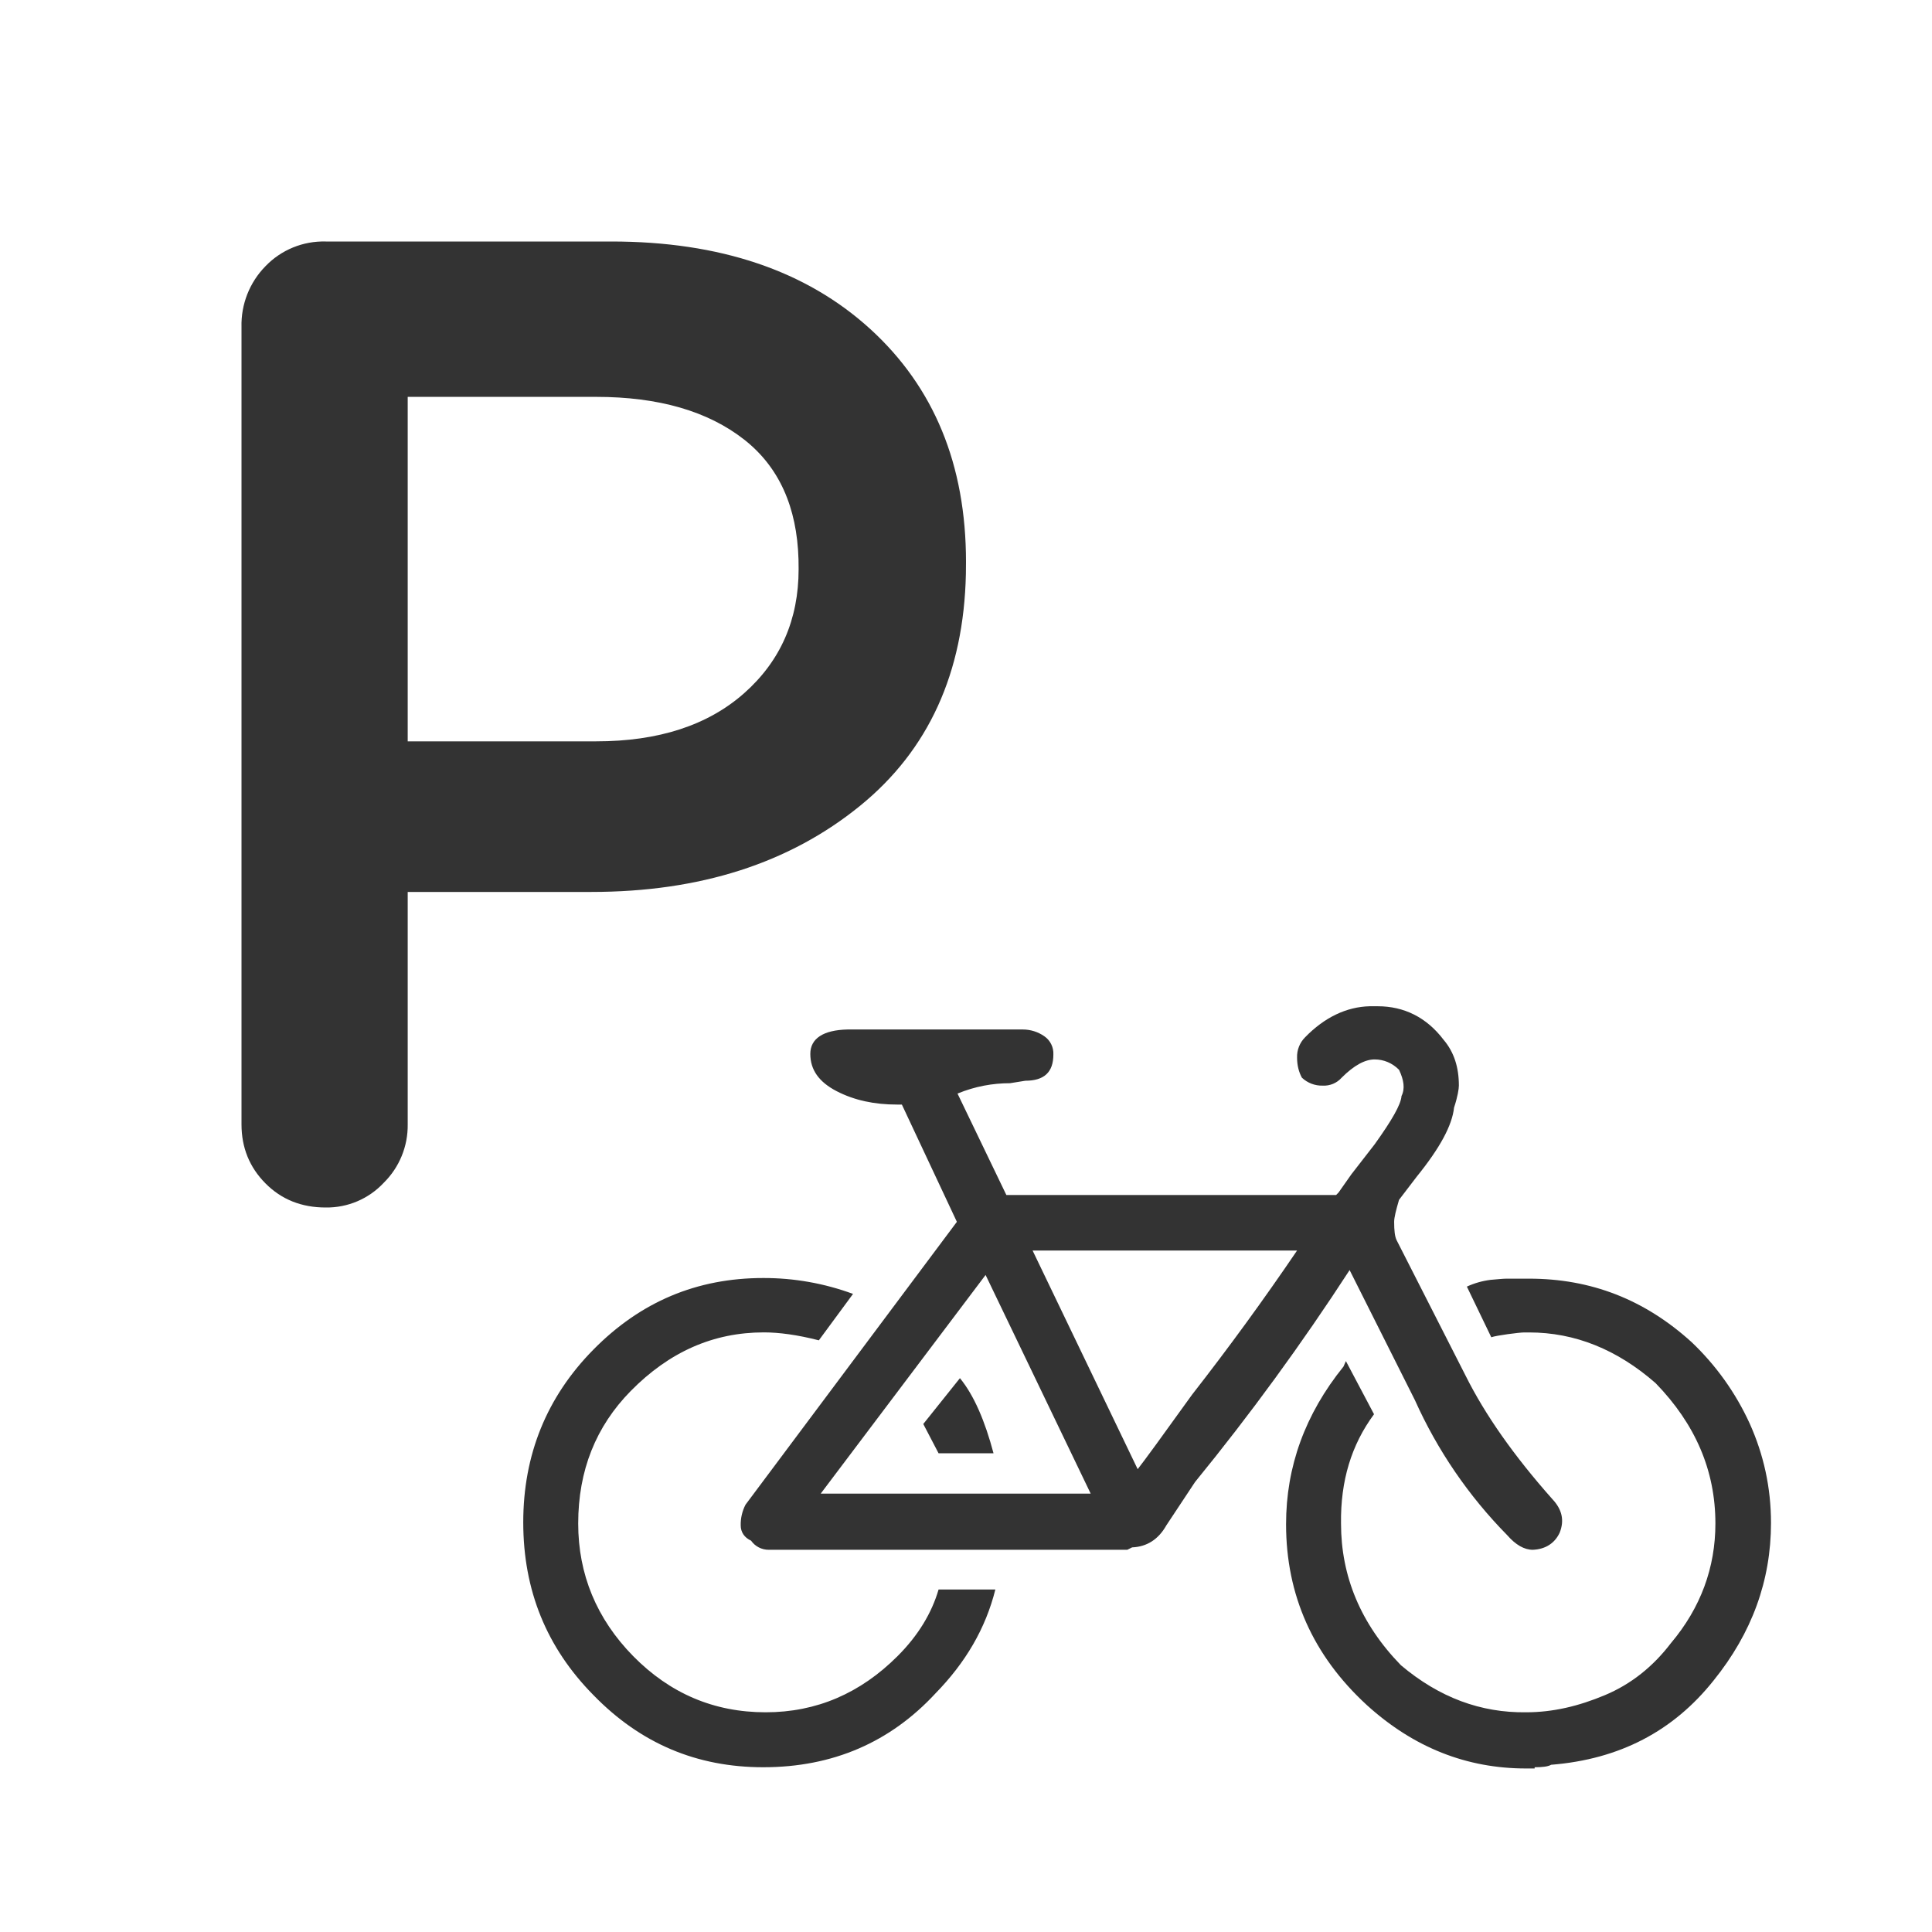
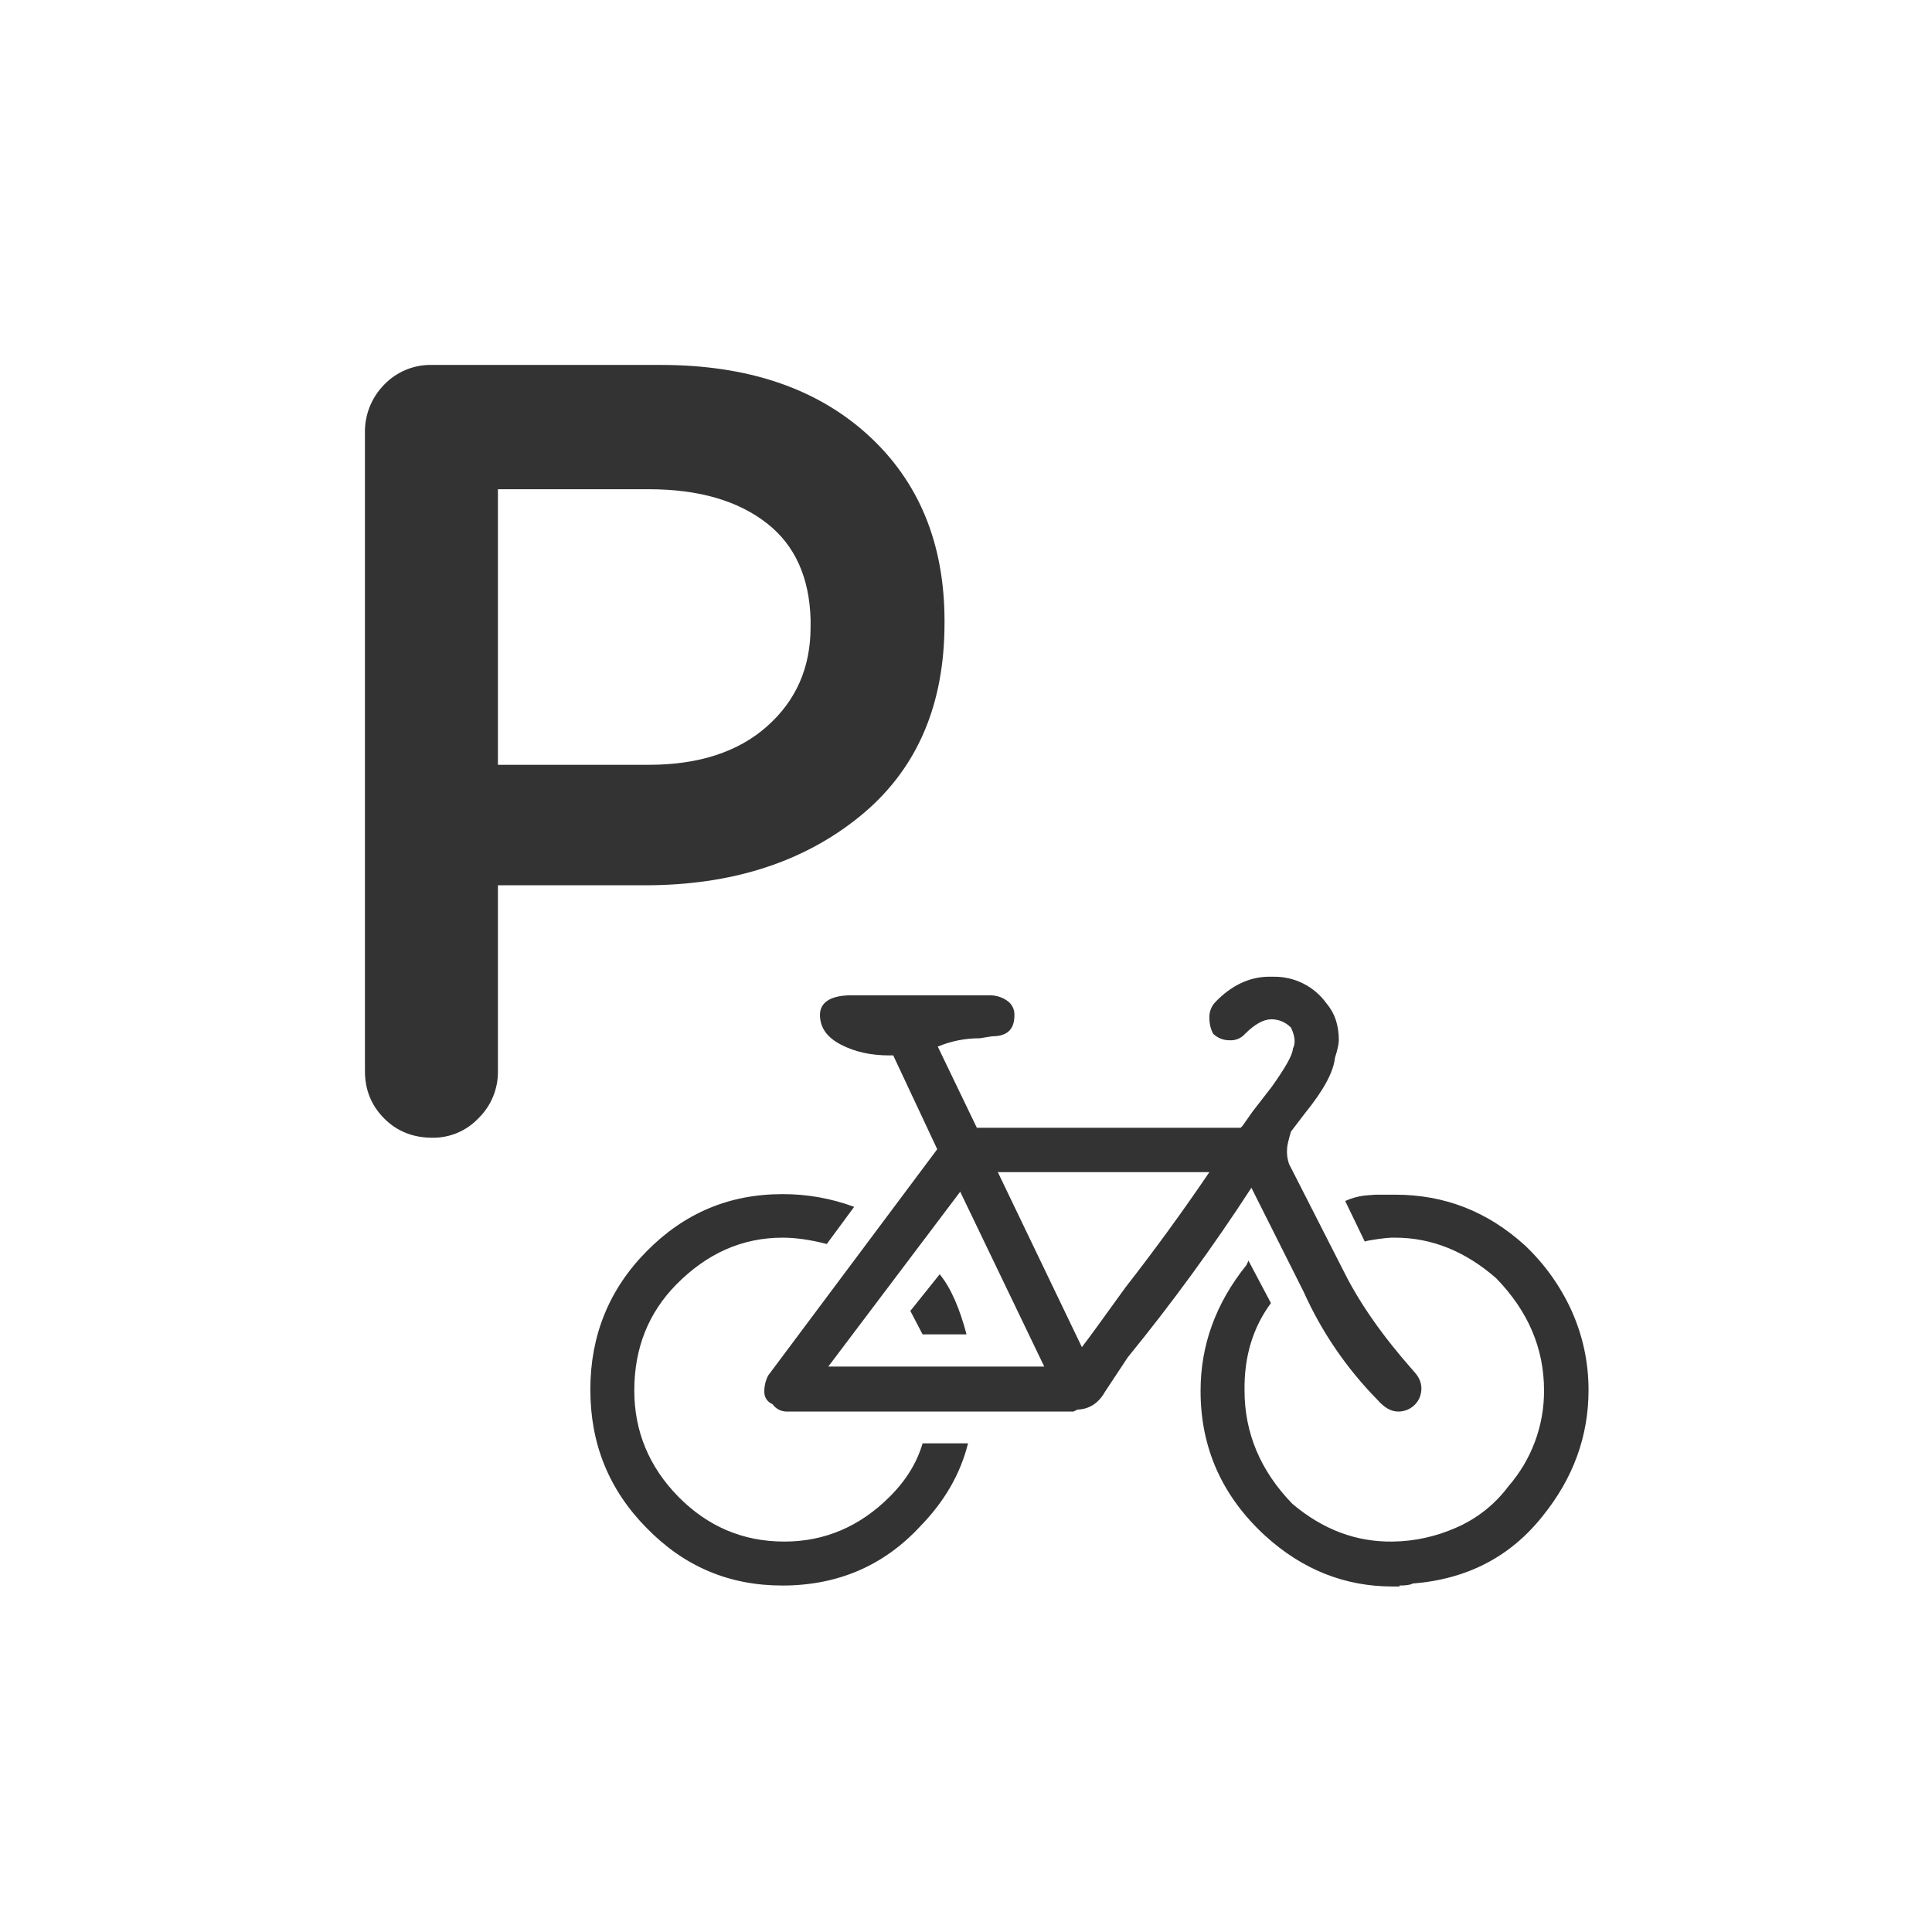
<svg viewBox="0 0 36 36">
-   <path fill="#333" d="M4.5 20.951q0 .65.447 1.1t1.123.449a1.45 1.45 0 0 0 1.08-.46 1.5 1.5 0 0 0 .447-1.089V16.62h3.424q3.032 0 5.005-1.605 1.912-1.554 1.972-4.32L18 10.47q0-2.715-1.788-4.343-1.79-1.627-4.82-1.627H6.07a1.5 1.5 0 0 0-1.123.46A1.56 1.56 0 0 0 4.5 6.094zm3.097-7.137V7.395h3.511q1.744 0 2.76.797.969.762 1.011 2.233l.002.18q0 1.413-1.014 2.311t-2.759.898zM18.513 27.08c-.16-.603-.364-1.08-.626-1.4l-.683.854.285.546zm10.083 5.85c.136 0 .25-.011.307-.046 1.275-.102 2.276-.626 3.027-1.57.717-.888 1.07-1.866 1.07-2.936 0-.66-.137-1.275-.398-1.855a4.9 4.9 0 0 0-1.081-1.514c-.877-.796-1.878-1.183-3.028-1.183h-.42c-.069 0-.16.011-.297.022a1.5 1.5 0 0 0-.443.126l.455.944c.09-.034.523-.09.614-.09h.091c.854 0 1.64.318 2.356.944.74.762 1.115 1.627 1.115 2.617 0 .82-.273 1.57-.83 2.23-.33.433-.74.763-1.23.968-.489.205-.967.319-1.468.319-.842.011-1.616-.273-2.332-.877-.752-.773-1.116-1.661-1.116-2.64-.011-.796.194-1.468.615-2.037l-.524-.99-.045.102c-.717.888-1.07 1.867-1.07 2.937 0 1.32.5 2.446 1.502 3.368.877.797 1.867 1.184 2.97 1.184h.16zm-14.373 0c1.297 0 2.367-.467 3.209-1.377.557-.57.933-1.206 1.115-1.935h-1.058c-.126.433-.376.854-.763 1.24-.694.695-1.513 1.048-2.458 1.048-.967 0-1.787-.353-2.47-1.047-.682-.695-1.024-1.525-1.024-2.47 0-.99.33-1.81.979-2.47.717-.728 1.536-1.092 2.48-1.092.285 0 .627.046 1.025.148l.637-.865a4.8 4.8 0 0 0-1.672-.296c-1.241 0-2.288.444-3.164 1.332-.876.887-1.309 1.968-1.309 3.22 0 1.264.432 2.333 1.309 3.221.876.9 1.923 1.343 3.164 1.343m6.1-5.099h-5.03l3.072-4.074zm.876-.455-1.958-4.074h4.928a50 50 0 0 1-1.957 2.686c-.547.762-.888 1.229-1.013 1.388m-.194 1.502.091-.045c.273-.011.49-.148.637-.41l.535-.808a45 45 0 0 0 2.88-3.949l1.217 2.424a8.6 8.6 0 0 0 1.719 2.515q.238.273.478.273c.239-.01.41-.125.5-.318.091-.228.046-.433-.136-.626-.717-.808-1.252-1.57-1.616-2.299l-1.286-2.526c-.034-.069-.046-.182-.046-.342 0-.08.034-.216.091-.41l.33-.432c.433-.535.66-.956.695-1.286.068-.205.09-.353.09-.41 0-.341-.09-.625-.284-.853-.319-.421-.74-.626-1.229-.626h-.148c-.432.011-.842.205-1.206.58a.51.51 0 0 0-.148.376c0 .148.034.273.09.375a.54.54 0 0 0 .388.148.44.44 0 0 0 .353-.148q.34-.34.614-.34c.17 0 .33.067.455.193.091.193.114.352.046.489-.011.16-.182.455-.5.899l-.433.558-.24.341-.045.046h-6.145l-.91-1.89c.33-.136.66-.193.978-.193l.285-.046c.352 0 .523-.159.523-.489a.39.39 0 0 0-.17-.341.7.7 0 0 0-.399-.125h-3.266c-.455.01-.694.17-.694.455 0 .296.16.523.49.694s.705.25 1.126.25h.09l1.025 2.185-3.938 5.27a.8.8 0 0 0-.09.386c0 .126.068.228.193.285a.4.4 0 0 0 .33.17z" />
+   <path fill="#333" d="M6.8 19.96q0 .52.358.88t.898.36a1.16 1.16 0 0 0 .864-.368 1.2 1.2 0 0 0 .358-.871v-3.465h2.739q2.425 0 4.004-1.284 1.53-1.243 1.577-3.456l.002-.18q0-2.172-1.43-3.474Q14.738 6.8 12.314 6.8H8.056a1.2 1.2 0 0 0-.898.368 1.25 1.25 0 0 0-.358.907zm2.478-5.709V9.116h2.808q1.396 0 2.208.638.776.61.81 1.786v.144q0 1.13-.81 1.849t-2.208.718zm8.732 10.613c-.128-.482-.29-.864-.5-1.12l-.547.683.228.437zm8.067 4.68c.109 0 .2-.009.245-.037 1.02-.081 1.821-.5 2.422-1.256.574-.71.856-1.493.856-2.349 0-.528-.11-1.02-.318-1.484a3.9 3.9 0 0 0-.865-1.21c-.702-.638-1.503-.947-2.423-.947h-.336c-.055 0-.128.009-.237.017a1.2 1.2 0 0 0-.355.101l.364.755c.072-.027.419-.072.492-.072h.072c.684 0 1.312.255 1.885.756.592.61.892 1.301.892 2.093a2.7 2.7 0 0 1-.664 1.784 2.4 2.4 0 0 1-.984.775 3 3 0 0 1-1.174.255c-.674.009-1.293-.219-1.866-.702-.601-.618-.893-1.329-.893-2.112-.008-.637.156-1.174.492-1.63l-.419-.791-.036.081q-.858 1.066-.856 2.35c0 1.056.4 1.957 1.202 2.694.701.638 1.493.947 2.376.947h.128zm-11.499 0c1.038 0 1.894-.374 2.568-1.102.445-.456.746-.964.892-1.548h-.847c-.1.347-.3.684-.61.992-.555.556-1.21.839-1.967.839-.773 0-1.43-.283-1.976-.838-.545-.556-.819-1.22-.819-1.976 0-.792.264-1.448.783-1.976.574-.582 1.23-.873 1.984-.873.228 0 .502.036.82.118l.51-.692a3.8 3.8 0 0 0-1.338-.237c-.992 0-1.83.355-2.53 1.066-.702.71-1.048 1.574-1.048 2.576 0 1.011.346 1.866 1.047 2.577.701.72 1.539 1.074 2.531 1.074m4.88-4.08h-4.024l2.458-3.258zm.701-.363-1.566-3.26h3.942a40 40 0 0 1-1.565 2.15c-.438.609-.71.983-.81 1.11m-.156 1.201.073-.036c.218-.008.392-.118.51-.328l.427-.646a36 36 0 0 0 2.304-3.16l.974 1.94a6.9 6.9 0 0 0 1.375 2.012q.19.218.383.218a.43.43 0 0 0 .4-.254q.108-.271-.11-.5c-.573-.647-1-1.257-1.292-1.84l-1.029-2.02a.7.7 0 0 1-.037-.274c0-.064.028-.173.073-.328l.264-.346c.347-.428.528-.765.556-1.029.055-.164.072-.282.072-.328 0-.273-.072-.5-.227-.682a1.19 1.19 0 0 0-.983-.501h-.119c-.345.009-.673.164-.964.464a.4.4 0 0 0-.119.3c0 .12.027.22.072.3a.43.43 0 0 0 .31.12.35.35 0 0 0 .283-.12q.272-.271.491-.271c.136 0 .264.053.364.154.073.155.091.282.037.391-.009.128-.146.364-.4.72l-.346.446-.192.273-.036.037h-4.916l-.728-1.512a2 2 0 0 1 .782-.155l.228-.037c.282 0 .418-.127.418-.39a.31.31 0 0 0-.136-.274.56.56 0 0 0-.319-.1h-2.613c-.364.008-.555.136-.555.364 0 .237.128.419.392.556s.564.2.901.2h.072l.82 1.748-3.15 4.216a.64.64 0 0 0-.072.308c0 .101.054.183.154.228a.32.32 0 0 0 .264.136z" />
</svg>
